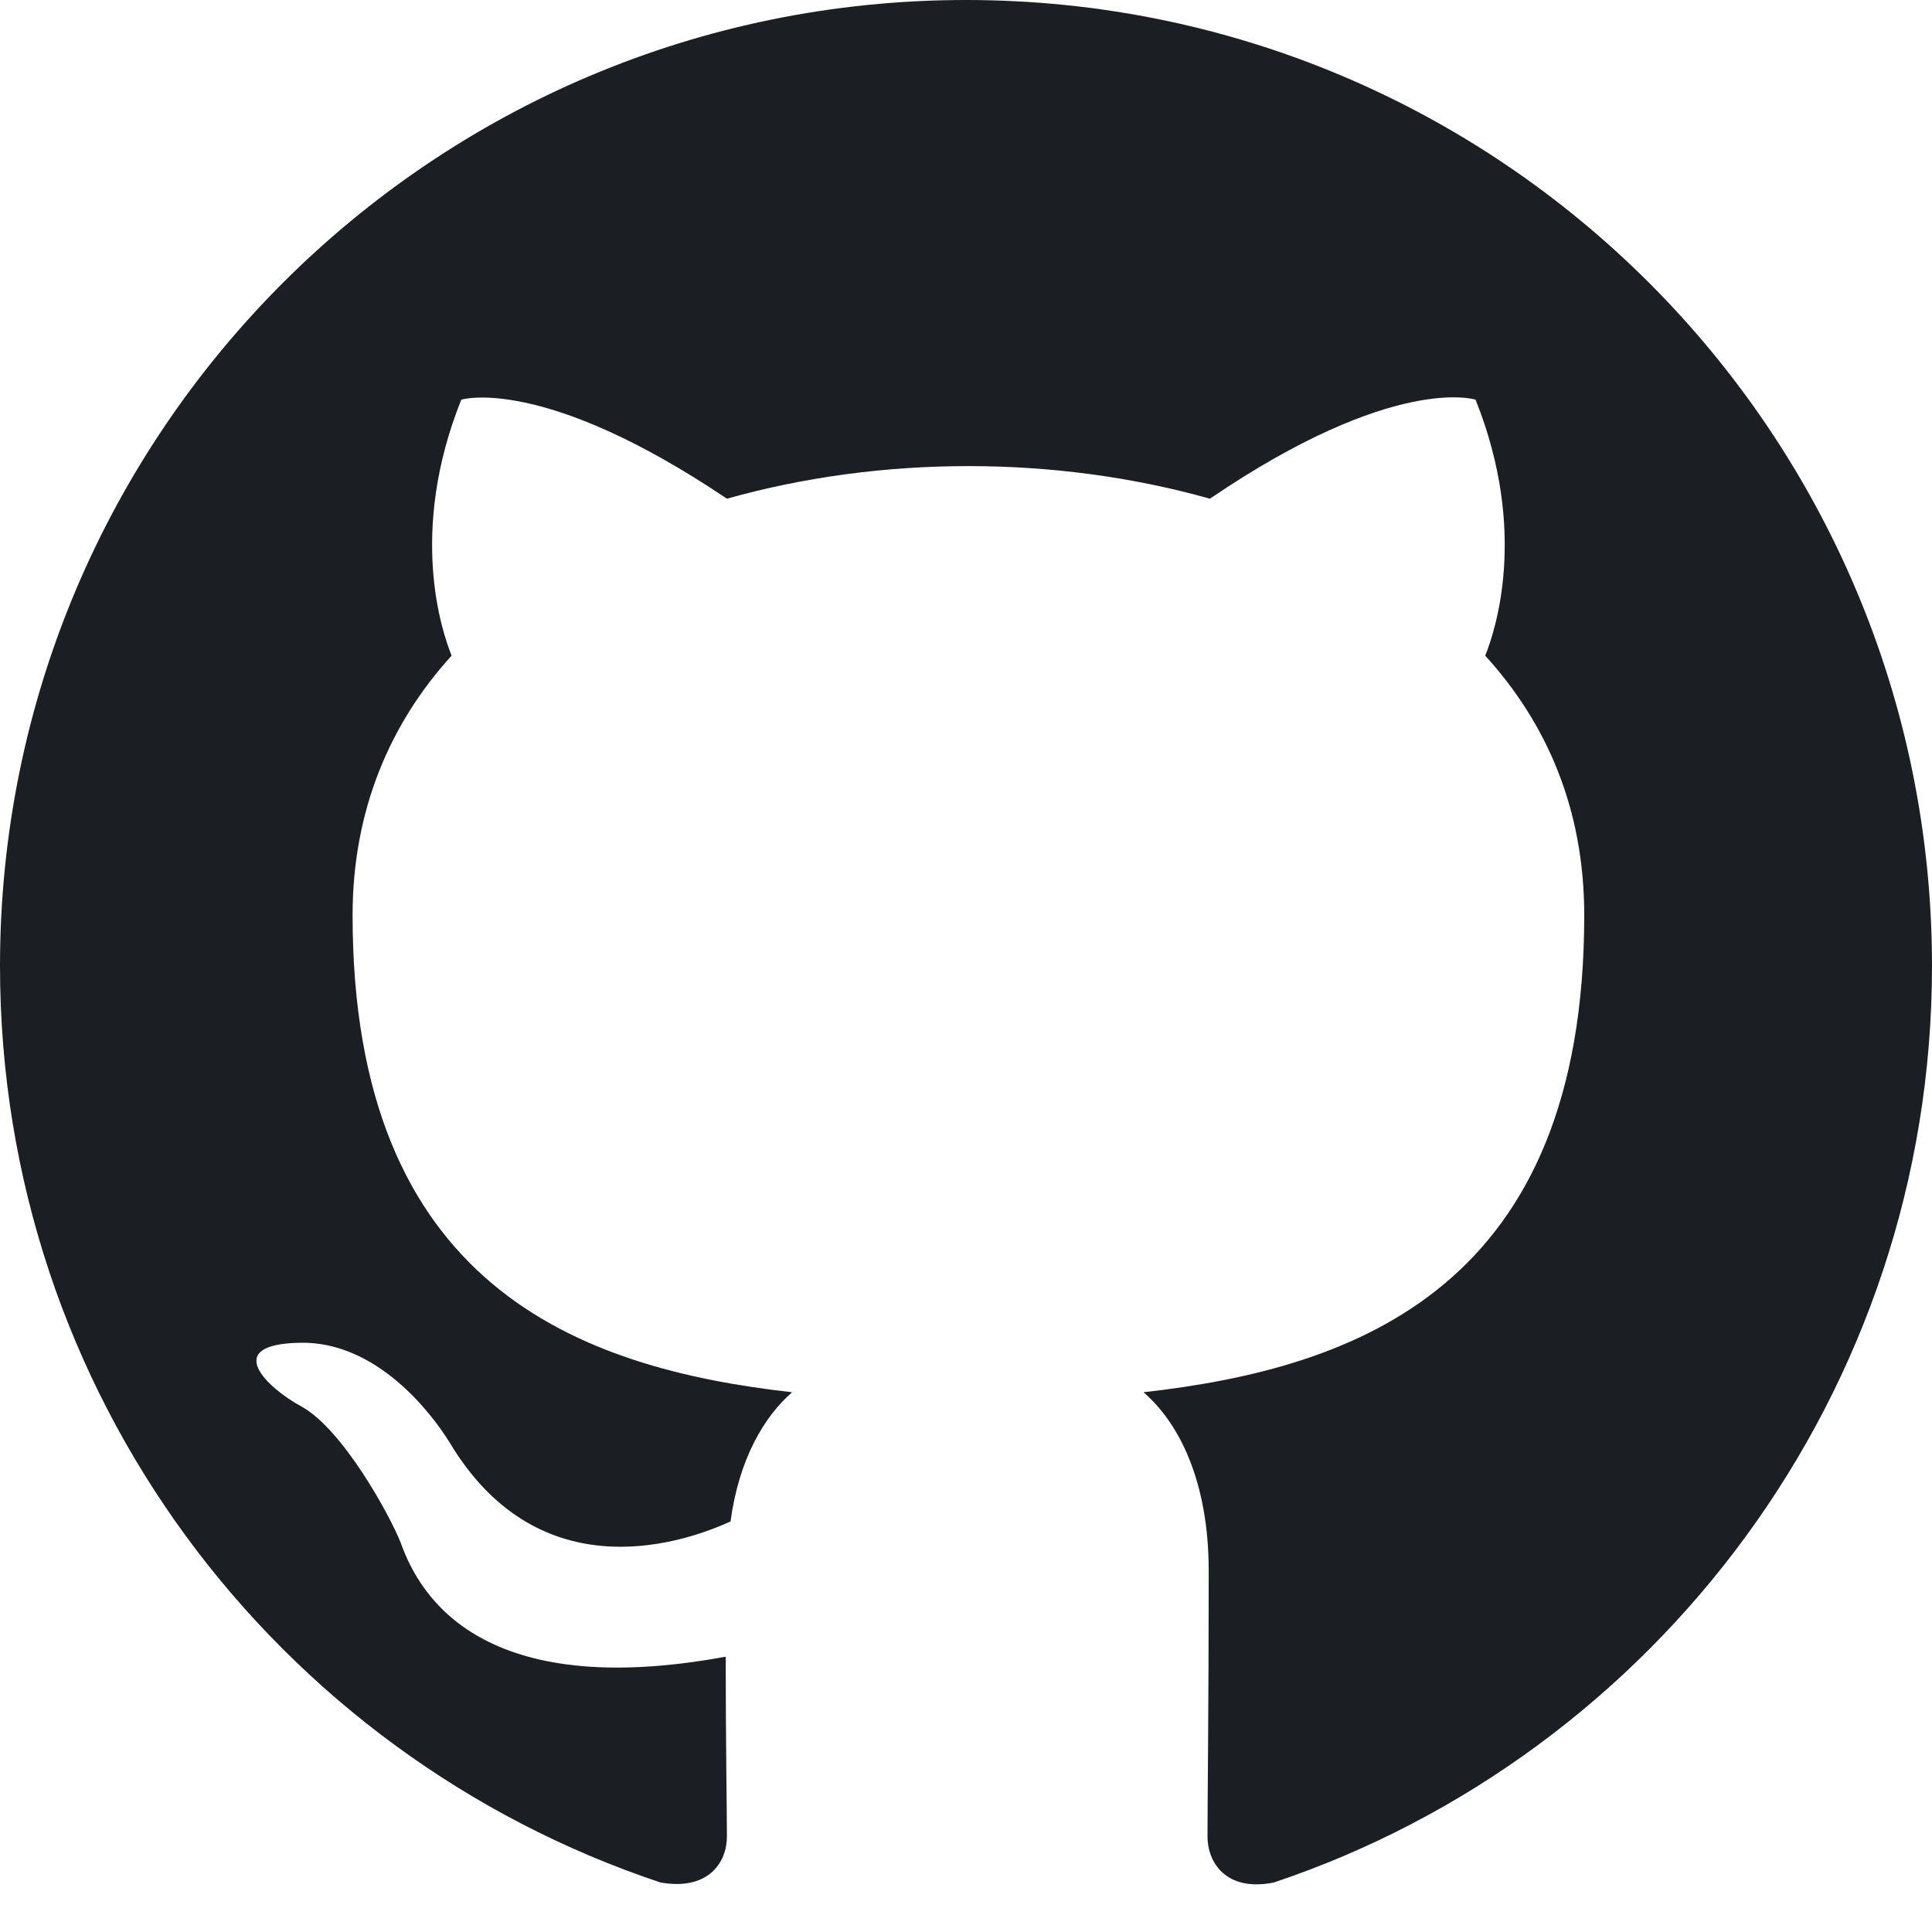
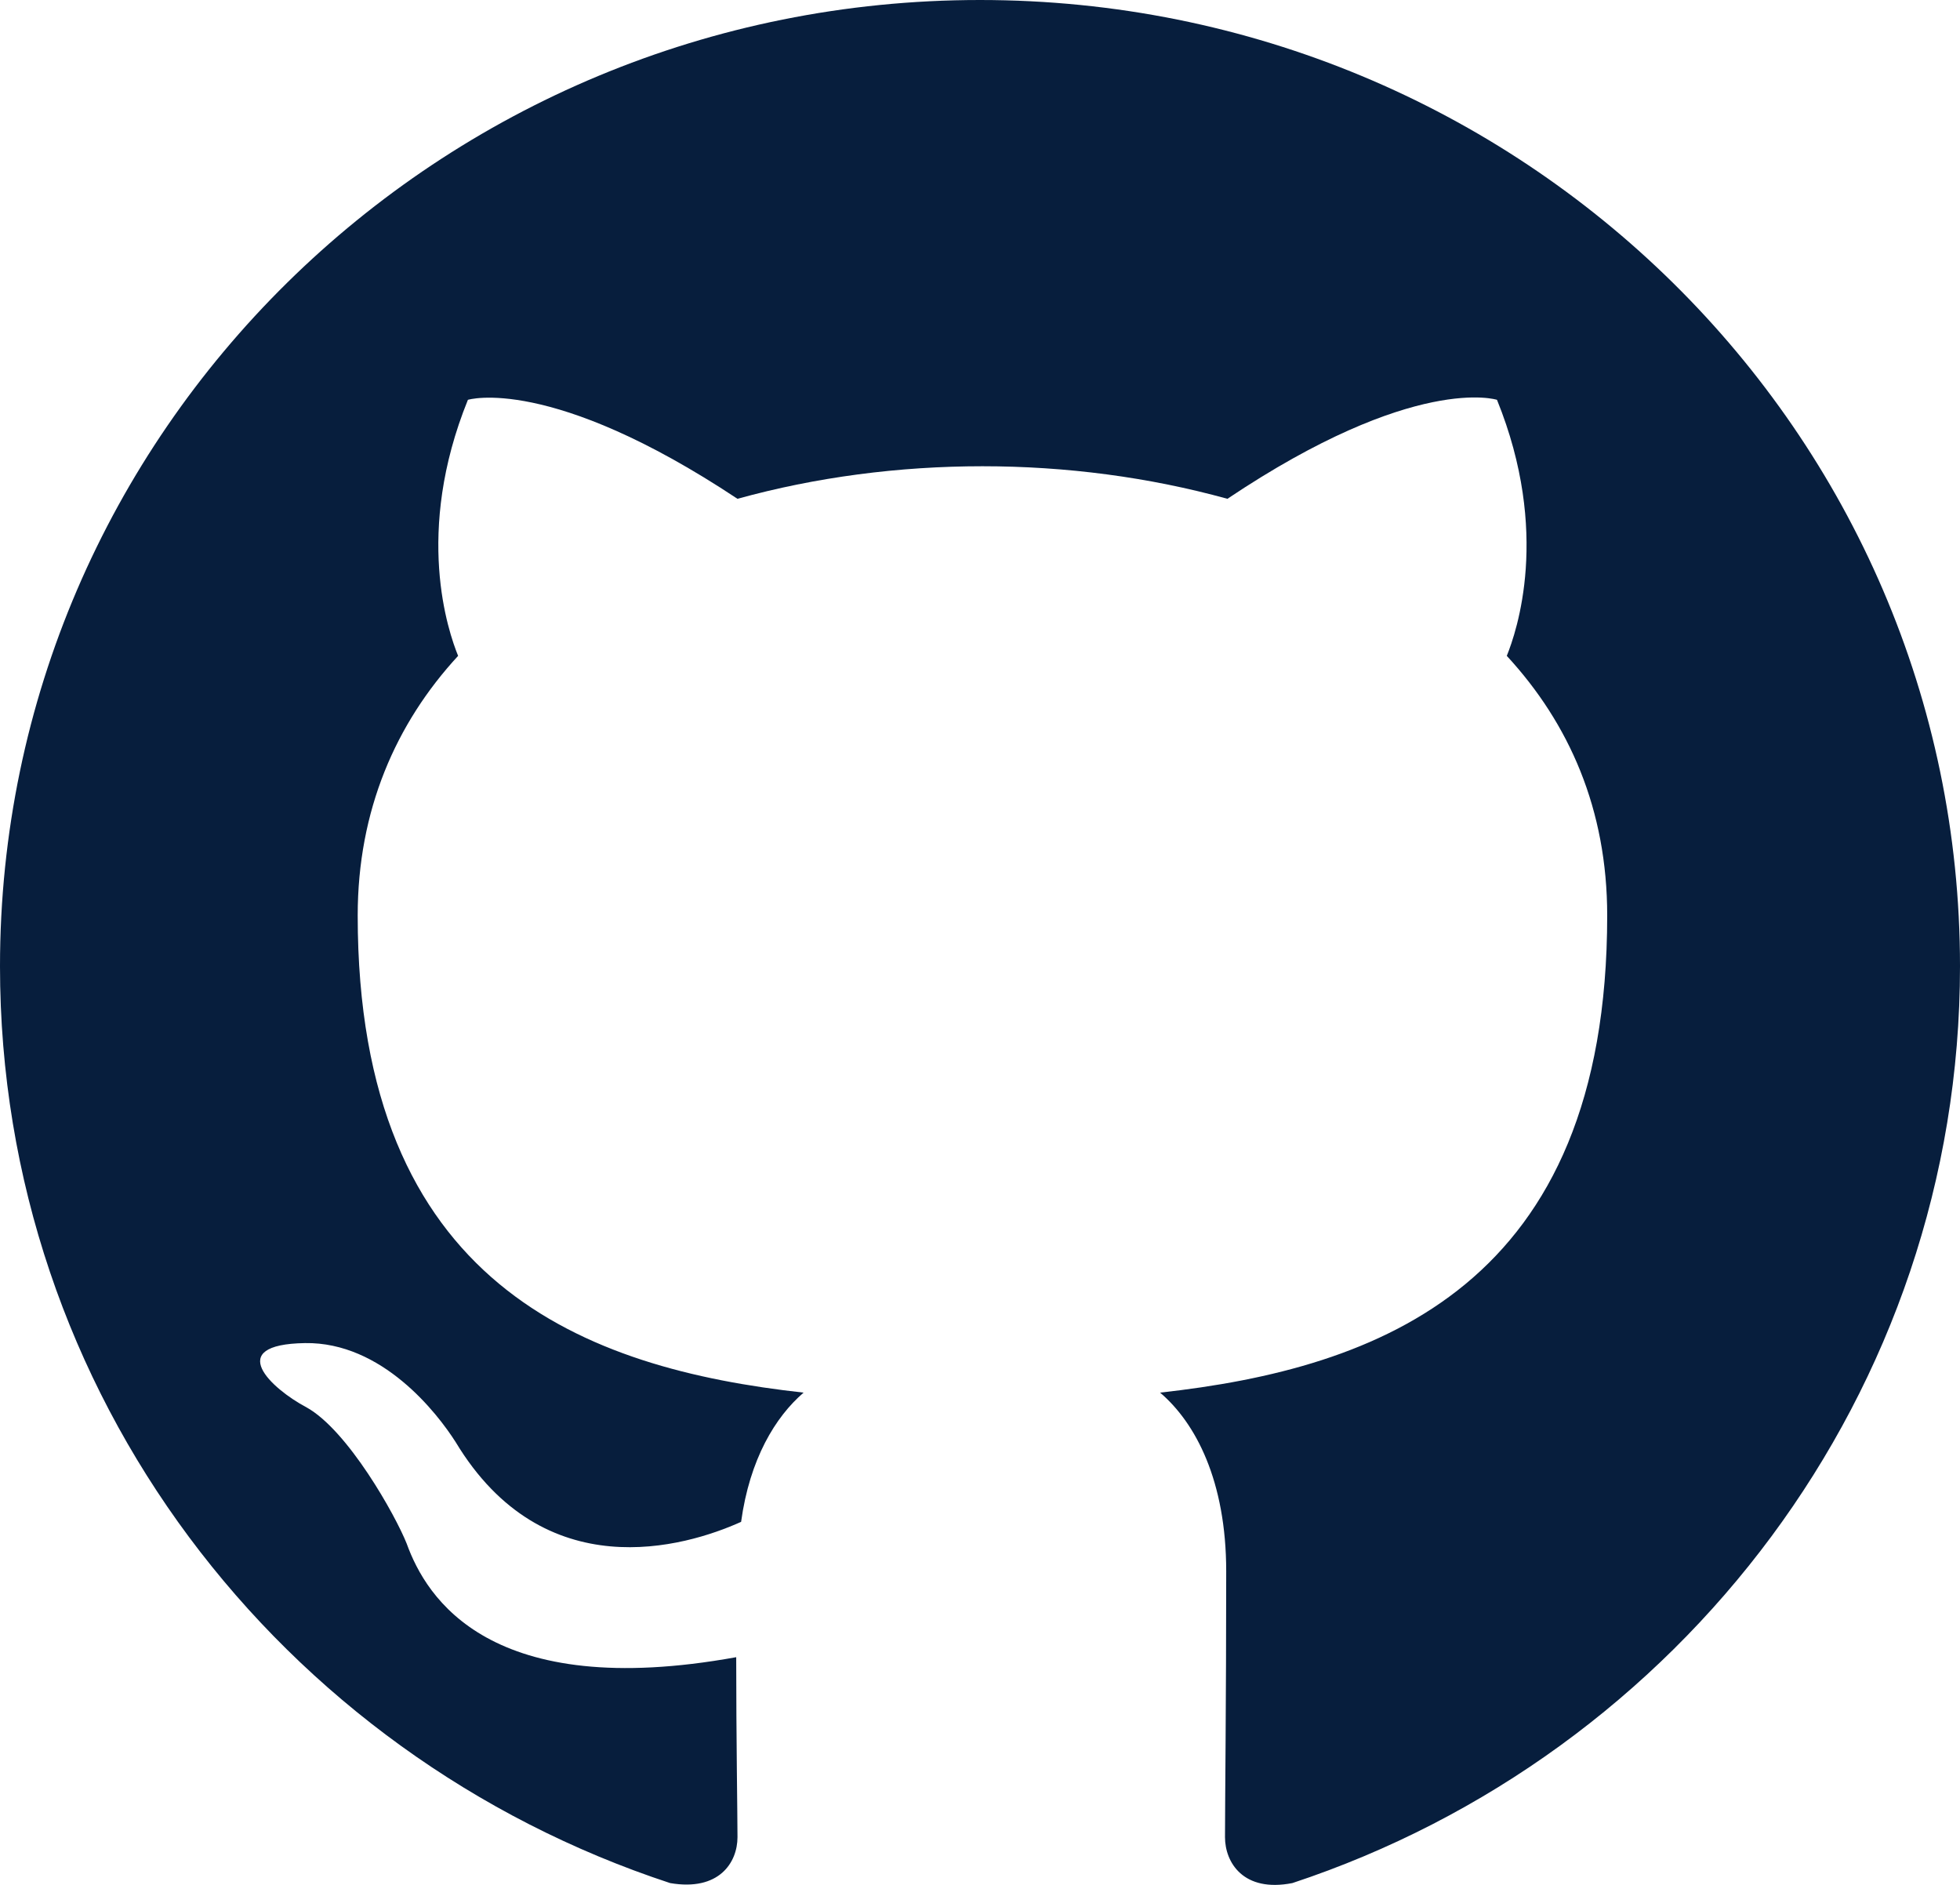
- <svg xmlns="http://www.w3.org/2000/svg" width="1024" height="1024" viewBox="0 0 1024 1024" fill="none">
-   <path fill-rule="evenodd" clip-rule="evenodd" d="M8 0C3.58 0 0 3.58 0 8C0 11.54 2.29 14.53 5.47 15.59C5.87 15.66 6.02 15.42 6.02 15.21C6.02 15.02 6.01 14.39 6.01 13.72C4 14.09 3.48 13.23 3.32 12.78C3.23 12.55 2.84 11.84 2.5 11.65C2.22 11.5 1.82 11.13 2.49 11.12C3.12 11.11 3.57 11.7 3.72 11.94C4.44 13.15 5.59 12.81 6.05 12.6C6.12 12.08 6.33 11.73 6.56 11.53C4.78 11.33 2.92 10.64 2.92 7.58C2.92 6.71 3.23 5.99 3.74 5.43C3.66 5.23 3.38 4.41 3.82 3.31C3.82 3.31 4.49 3.1 6.02 4.13C6.66 3.95 7.34 3.86 8.02 3.86C8.7 3.86 9.38 3.95 10.02 4.13C11.55 3.09 12.22 3.31 12.22 3.31C12.66 4.41 12.38 5.23 12.3 5.43C12.81 5.99 13.12 6.7 13.12 7.58C13.12 10.65 11.25 11.33 9.47 11.53C9.76 11.78 10.01 12.26 10.01 13.01C10.01 14.08 10 14.94 10 15.21C10 15.42 10.15 15.67 10.55 15.59C13.71 14.53 16 11.53 16 8C16 3.58 12.42 0 8 0Z" transform="scale(64)" fill="#1B1F23" />
+ <svg xmlns="http://www.w3.org/2000/svg" width="26px" height="25px" viewBox="0 0 26 25" version="1.1">
+   <g id="github---mobile" stroke="none" stroke-width="1" fill="none" fill-rule="evenodd">
+     <g id="github" fill="#071E3D">
+       <g id="Path">
+         <path d="M13,0 C5.817,0 0,5.735 0,12.816 C0,18.487 3.721,23.277 8.889,24.976 C9.539,25.088 9.783,24.703 9.783,24.367 C9.783,24.062 9.766,23.053 9.766,21.98 C6.5,22.572 5.655,21.195 5.395,20.474 C5.249,20.105 4.615,18.968 4.062,18.664 C3.607,18.423 2.958,17.831 4.046,17.814 C5.07,17.798 5.801,18.744 6.045,19.128 C7.215,21.067 9.084,20.522 9.831,20.185 C9.945,19.352 10.286,18.792 10.66,18.471 C7.768,18.151 4.745,17.046 4.745,12.143 C4.745,10.75 5.249,9.596 6.077,8.699 C5.947,8.379 5.492,7.065 6.207,5.303 C6.207,5.303 7.296,4.966 9.783,6.616 C10.822,6.328 11.928,6.184 13.033,6.184 C14.137,6.184 15.242,6.328 16.282,6.616 C18.769,4.95 19.858,5.303 19.858,5.303 C20.573,7.065 20.117,8.379 19.988,8.699 C20.816,9.596 21.32,10.734 21.32,12.143 C21.32,17.062 18.281,18.151 15.389,18.471 C15.86,18.872 16.266,19.641 16.266,20.842 C16.266,22.556 16.25,23.934 16.25,24.367 C16.25,24.703 16.494,25.104 17.144,24.976 C22.279,23.277 26,18.471 26,12.816 C26,5.735 20.183,0 13,0 Z" />
+       </g>
+     </g>
+   </g>
</svg>
